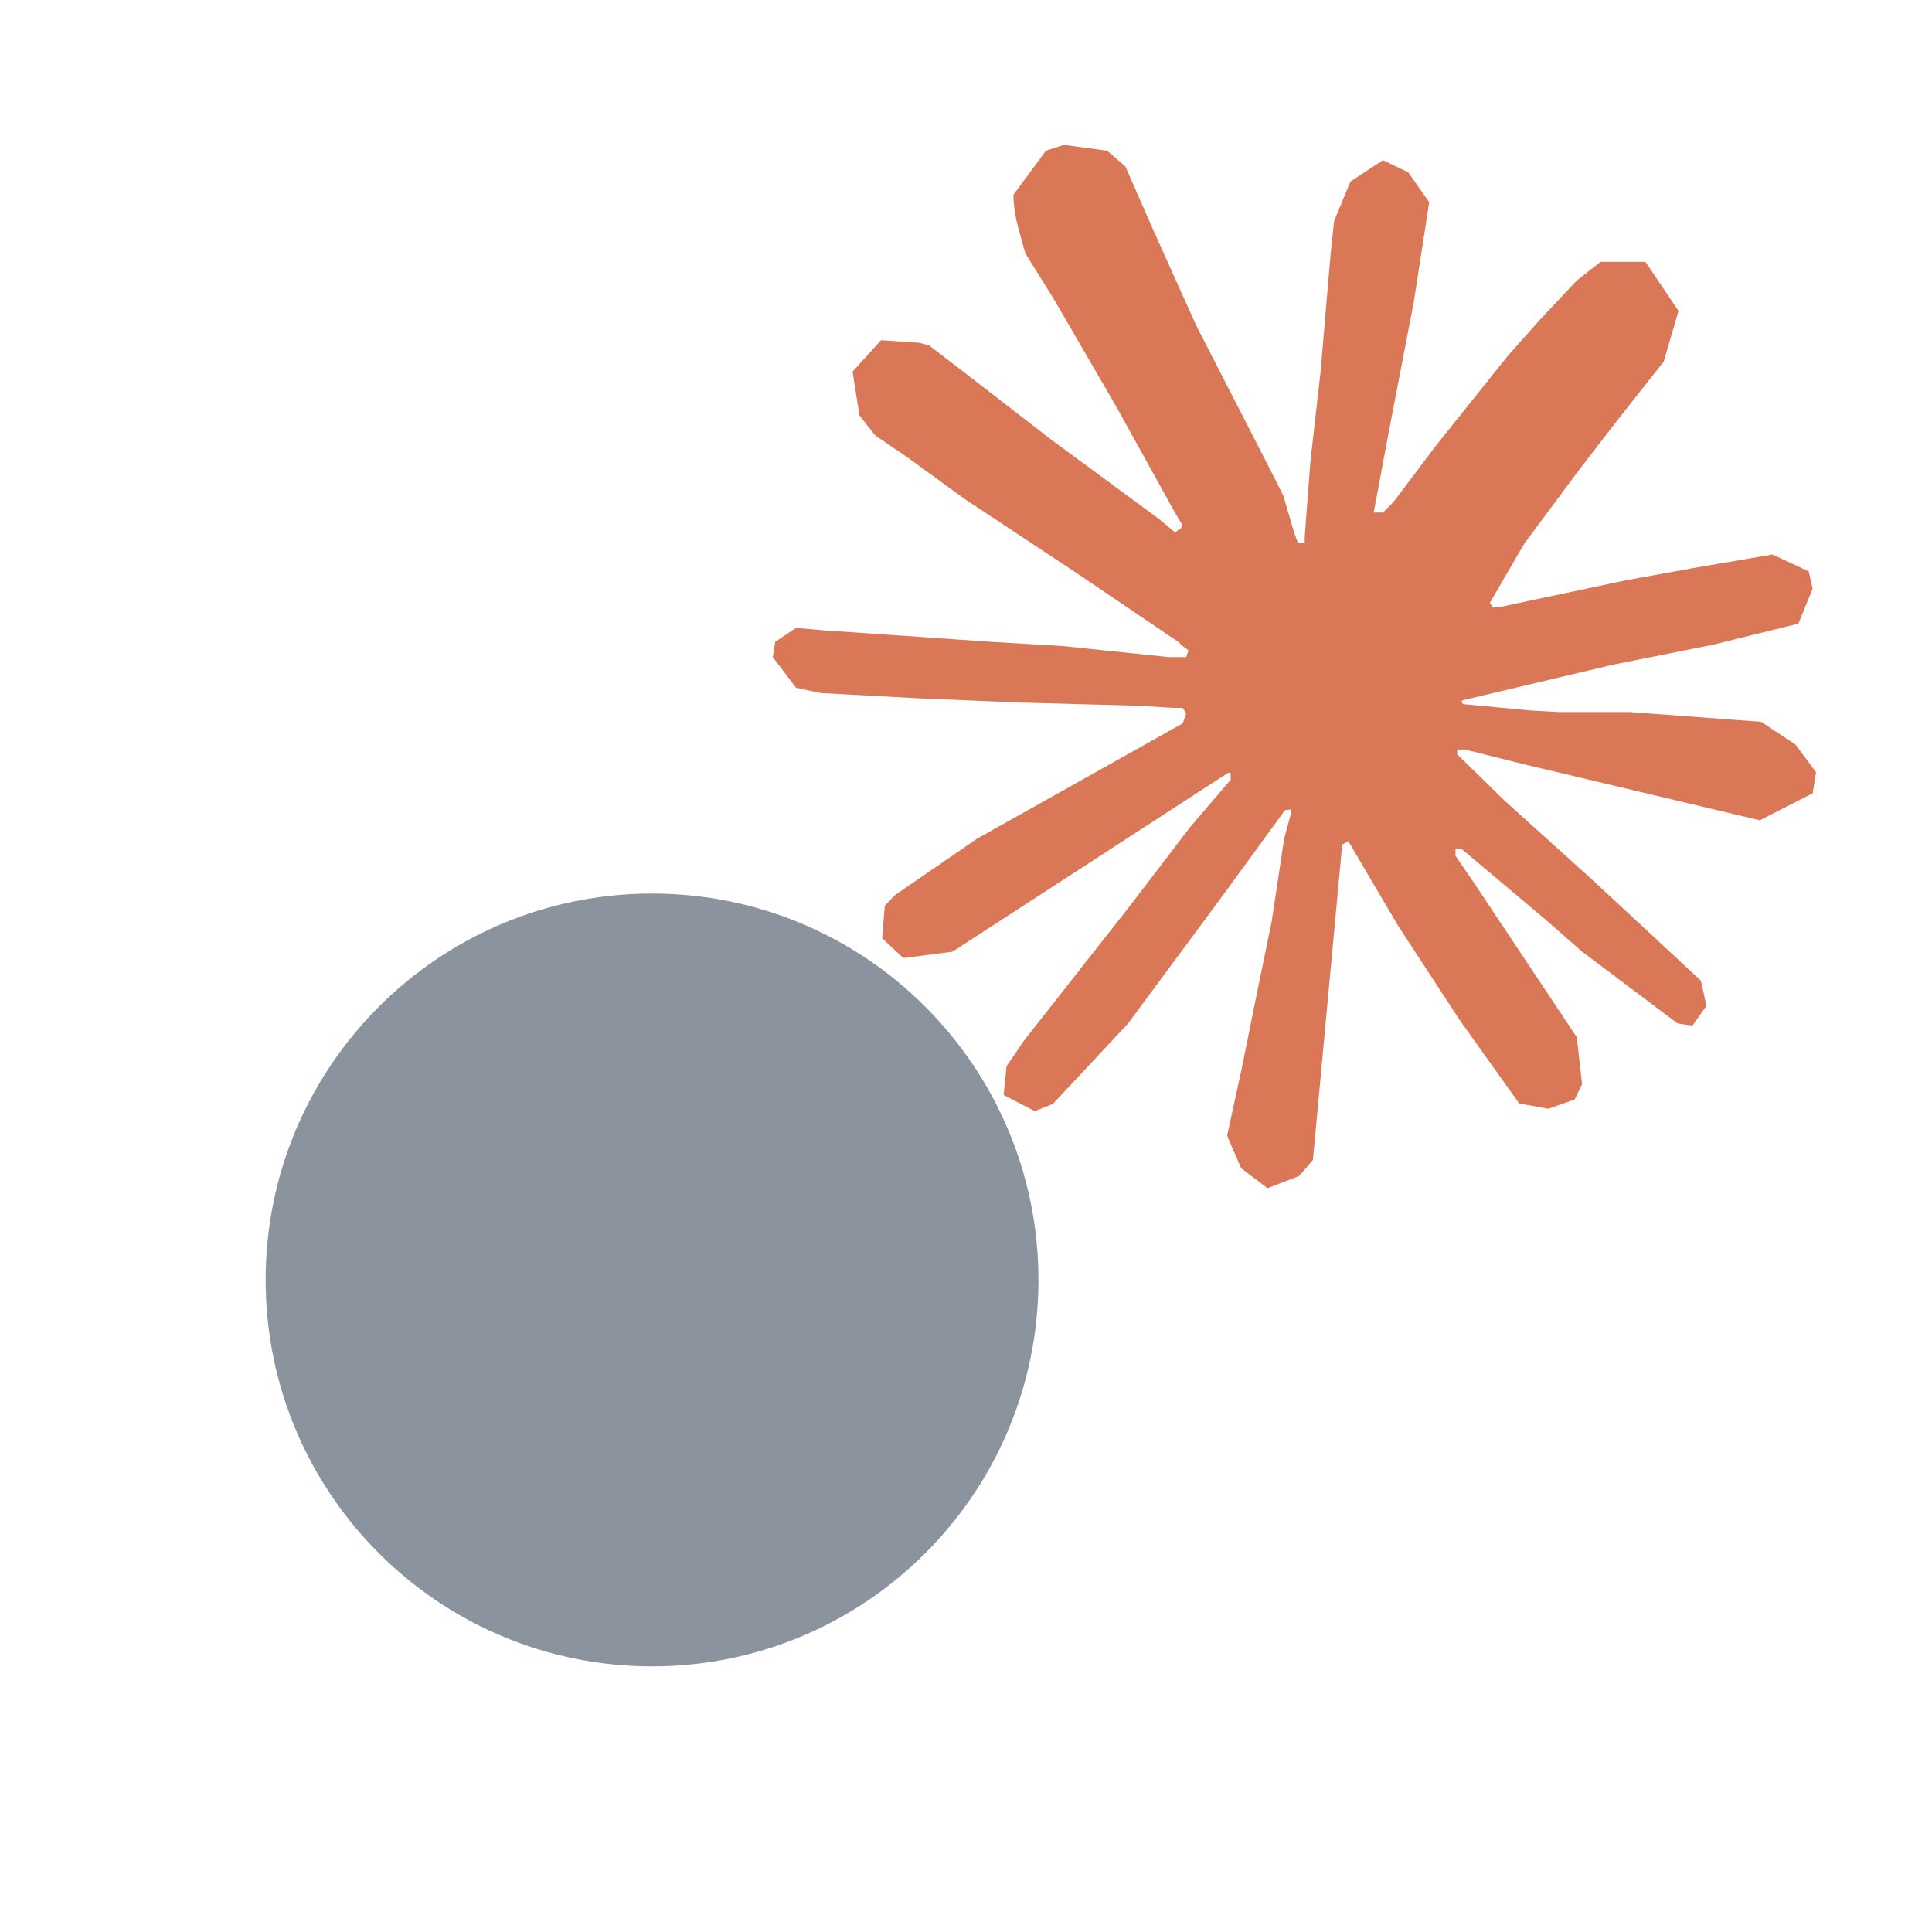
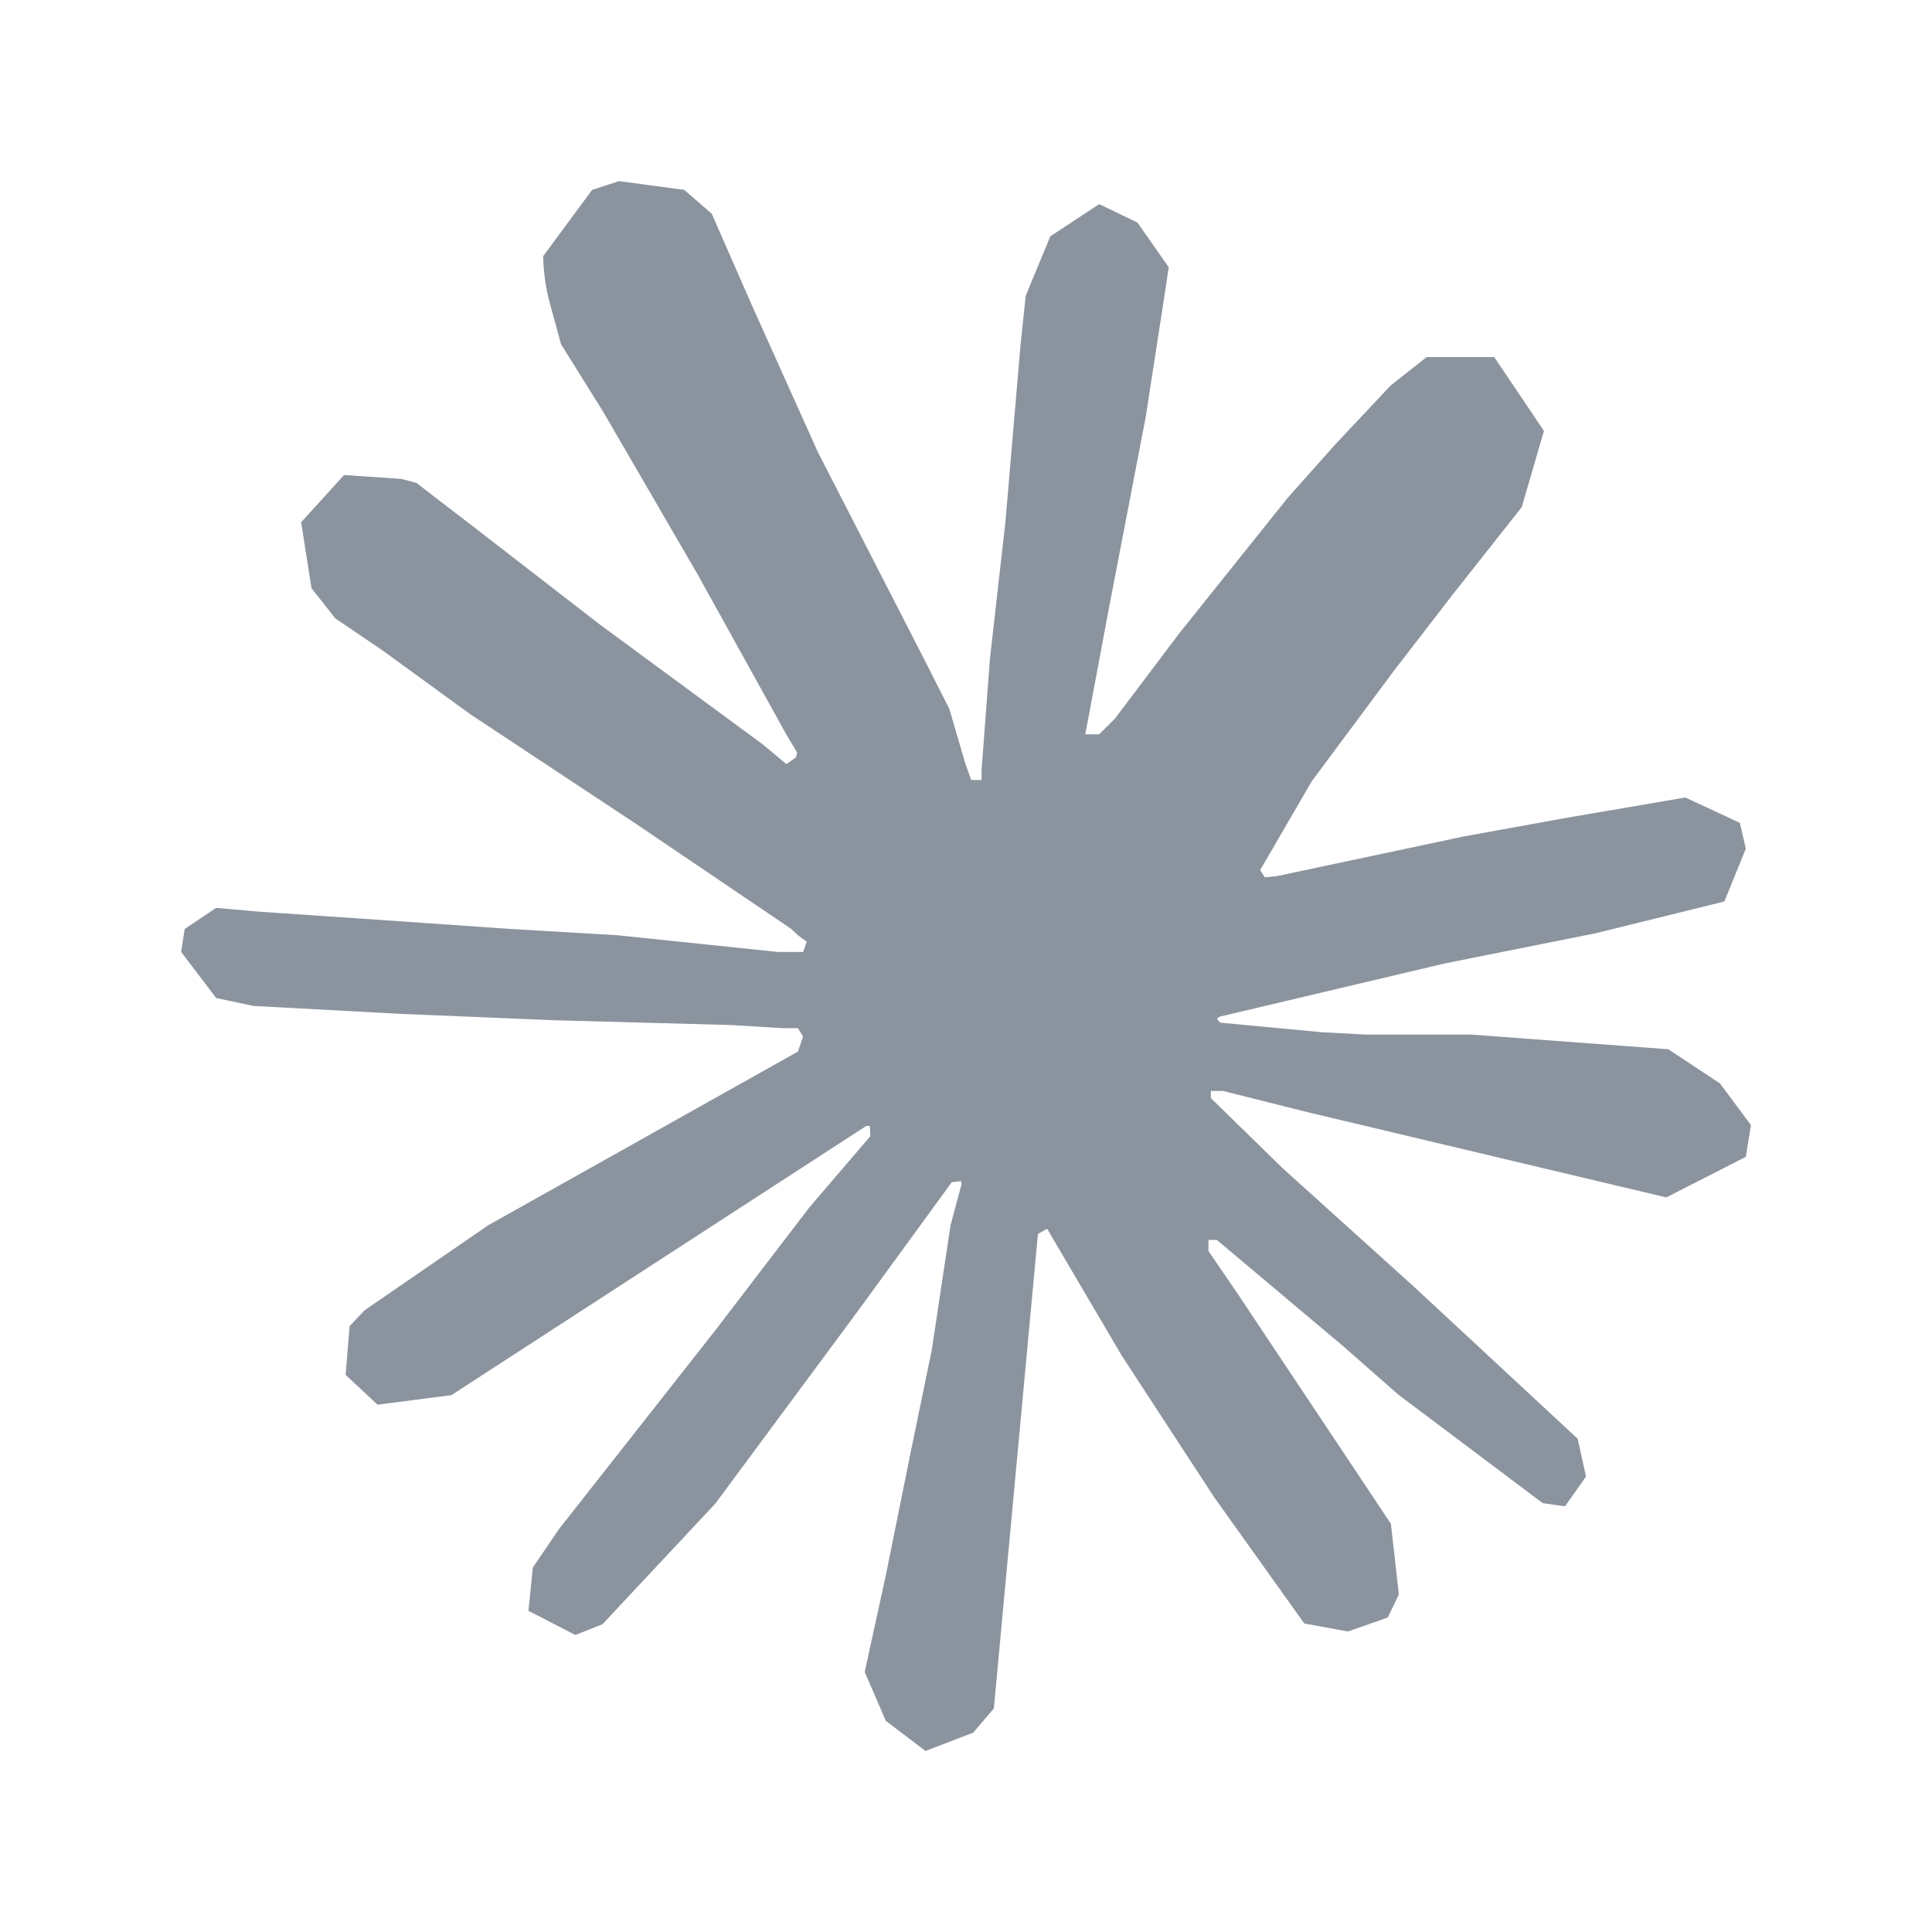
<svg xmlns="http://www.w3.org/2000/svg" viewBox="0 0 16 16" width="16" height="16">
-   <circle cx="5.4" cy="10.6" r="3.2" fill="#8b949e" />
-   <g transform="translate(6.4 1.2) scale(0.36)">
-     <path fill="#D97757" d="M4.709 15.955l4.72-2.647.08-.23-.08-.128H9.2l-.79-.048-2.698-.073-2.339-.097-2.266-.122-.571-.121L0 11.784l.055-.352.48-.321.686.06 1.52.103 2.278.158 1.652.097 2.449.255h.389l.055-.157-.134-.098-.103-.097-2.358-1.596-2.552-1.688-1.336-.972-.724-.491-.364-.462-.158-1.008.656-.722.881.06.225.061.893.686 1.908 1.476 2.491 1.833.365.304.145-.103.019-.073-.164-.274-1.355-2.446-1.446-2.49-.644-1.032-.17-.619a2.97 2.97 0 01-.104-.729L6.283.134 6.696 0l.996.134.42.364.62 1.414 1.002 2.229 1.555 3.03.456.898.243.832.091.255h.158V9.01l.128-1.706.237-2.095.23-2.695.08-.76.376-.91.747-.492.584.28.48.685-.067.444-.286 1.851-.559 2.903-.364 1.942h.212l.243-.242.985-1.306 1.652-2.064.73-.82.85-.904.547-.431h1.033l.76 1.129-.34 1.166-1.064 1.347-.881 1.142-1.264 1.7-.79 1.36.073.11.188-.02 2.856-.606 1.543-.28 1.841-.315.833.388.091.395-.328.807-1.969.486-2.309.462-3.439.813-.042.03.049.061 1.549.146.662.036h1.622l3.02.225.79.522.474.638-.079.485-1.215.62-1.64-.389-3.829-.91-1.312-.329h-.182v.11l1.093 1.068 2.006 1.81 2.509 2.33.127.578-.322.455-.34-.049-2.205-1.657-.851-.747-1.926-1.62h-.128v.17l.444.649 2.345 3.521.122 1.08-.17.353-.608.213-.668-.122-1.374-1.925-1.415-2.167-1.143-1.943-.14.08-.674 7.254-.316.37-.729.28-.607-.461-.322-.747.322-1.476.389-1.924.315-1.53.286-1.9.17-.632-.012-.042-.14.018-1.434 1.967-2.18 2.945-1.726 1.845-.414.164-.717-.37.067-.662.401-.589 2.388-3.036 1.44-1.882.93-1.086-.006-.158h-.055L4.132 18.56l-1.13.146-.487-.456.061-.746.231-.243 1.908-1.312-.006.006z" />
+   <g transform="translate(1.5 1.5) scale(0.5417)">
+     <path fill="#8b949e" d="M4.709 15.955l4.72-2.647.08-.23-.08-.128H9.2l-.79-.048-2.698-.073-2.339-.097-2.266-.122-.571-.121L0 11.784l.055-.352.48-.321.686.06 1.52.103 2.278.158 1.652.097 2.449.255h.389l.055-.157-.134-.098-.103-.097-2.358-1.596-2.552-1.688-1.336-.972-.724-.491-.364-.462-.158-1.008.656-.722.881.06.225.061.893.686 1.908 1.476 2.491 1.833.365.304.145-.103.019-.073-.164-.274-1.355-2.446-1.446-2.49-.644-1.032-.17-.619a2.97 2.97 0 01-.104-.729L6.283.134 6.696 0l.996.134.42.364.62 1.414 1.002 2.229 1.555 3.03.456.898.243.832.091.255h.158V9.01l.128-1.706.237-2.095.23-2.695.08-.76.376-.91.747-.492.584.28.48.685-.067.444-.286 1.851-.559 2.903-.364 1.942h.212l.243-.242.985-1.306 1.652-2.064.73-.82.85-.904.547-.431h1.033l.76 1.129-.34 1.166-1.064 1.347-.881 1.142-1.264 1.7-.79 1.36.073.11.188-.02 2.856-.606 1.543-.28 1.841-.315.833.388.091.395-.328.807-1.969.486-2.309.462-3.439.813-.042.03.049.061 1.549.146.662.036h1.622l3.02.225.79.522.474.638-.079.485-1.215.62-1.64-.389-3.829-.91-1.312-.329h-.182v.11l1.093 1.068 2.006 1.81 2.509 2.33.127.578-.322.455-.34-.049-2.205-1.657-.851-.747-1.926-1.62h-.128v.17l.444.649 2.345 3.521.122 1.08-.17.353-.608.213-.668-.122-1.374-1.925-1.415-2.167-1.143-1.943-.14.08-.674 7.254-.316.37-.729.28-.607-.461-.322-.747.322-1.476.389-1.924.315-1.53.286-1.9.17-.632-.012-.042-.14.018-1.434 1.967-2.18 2.945-1.726 1.845-.414.164-.717-.37.067-.662.401-.589 2.388-3.036 1.44-1.882.93-1.086-.006-.158h-.055L4.132 18.56l-1.13.146-.487-.456.061-.746.231-.243 1.908-1.312-.006.006z" />
  </g>
</svg>
